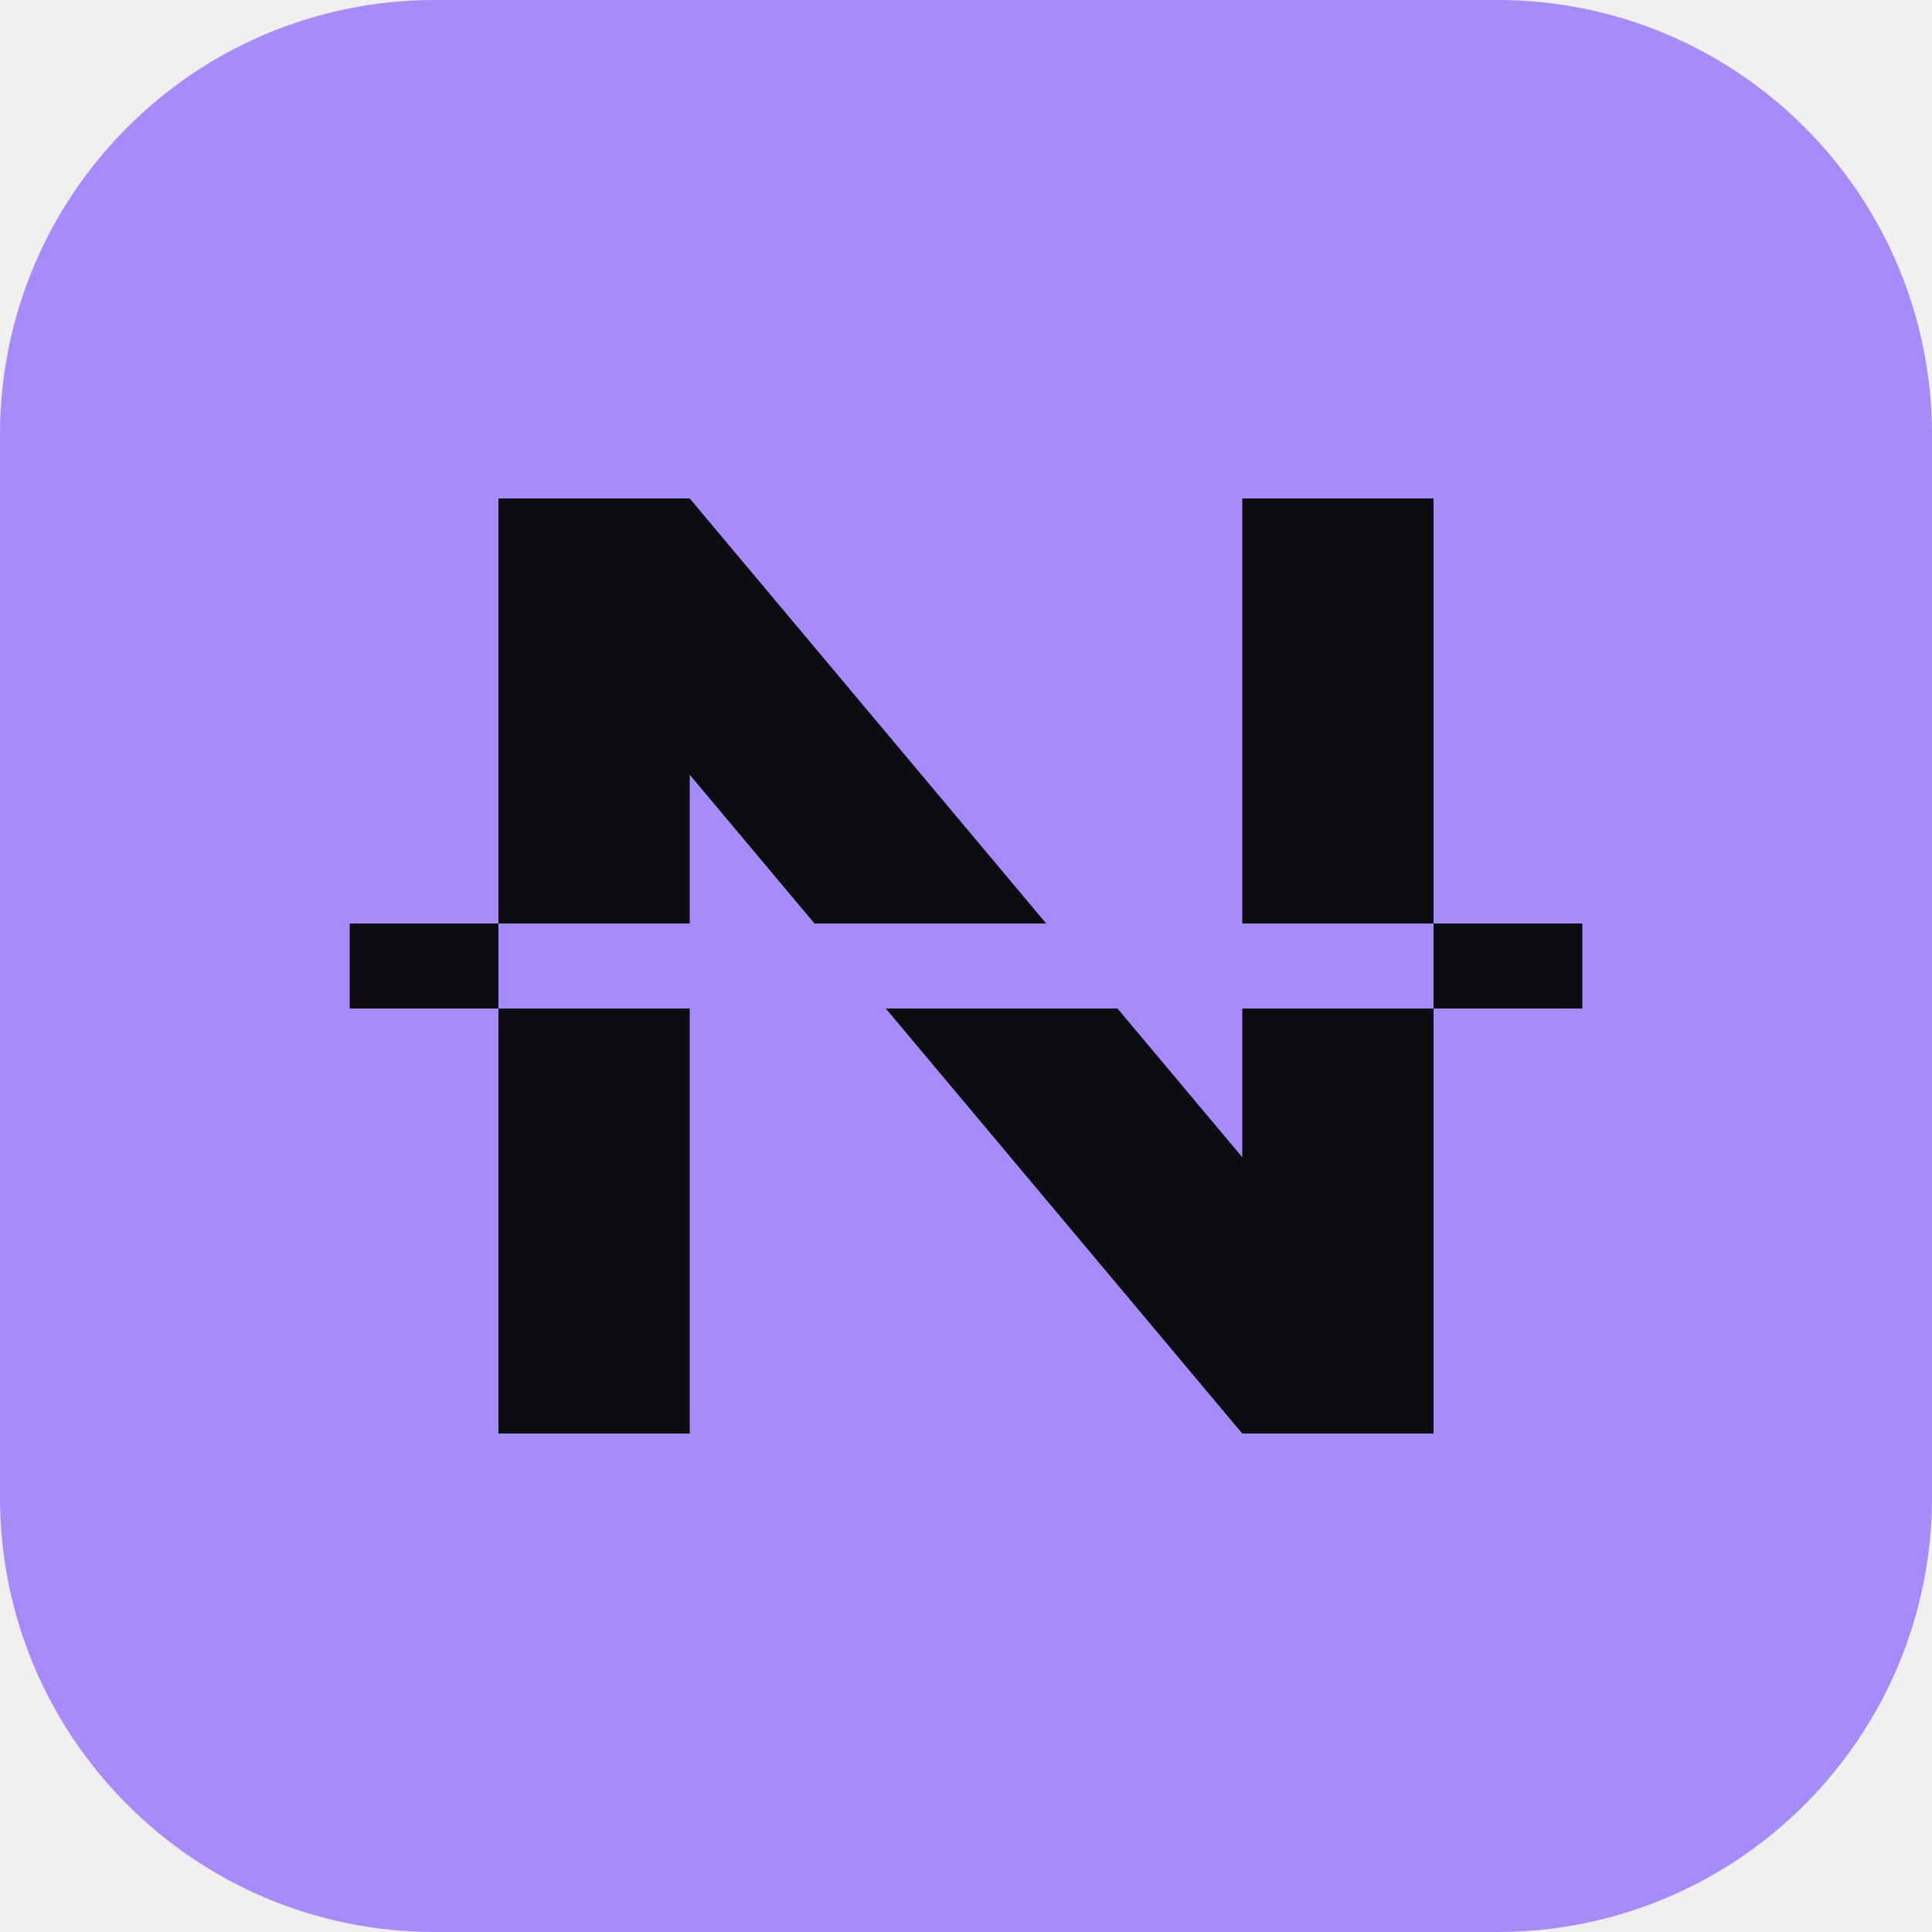
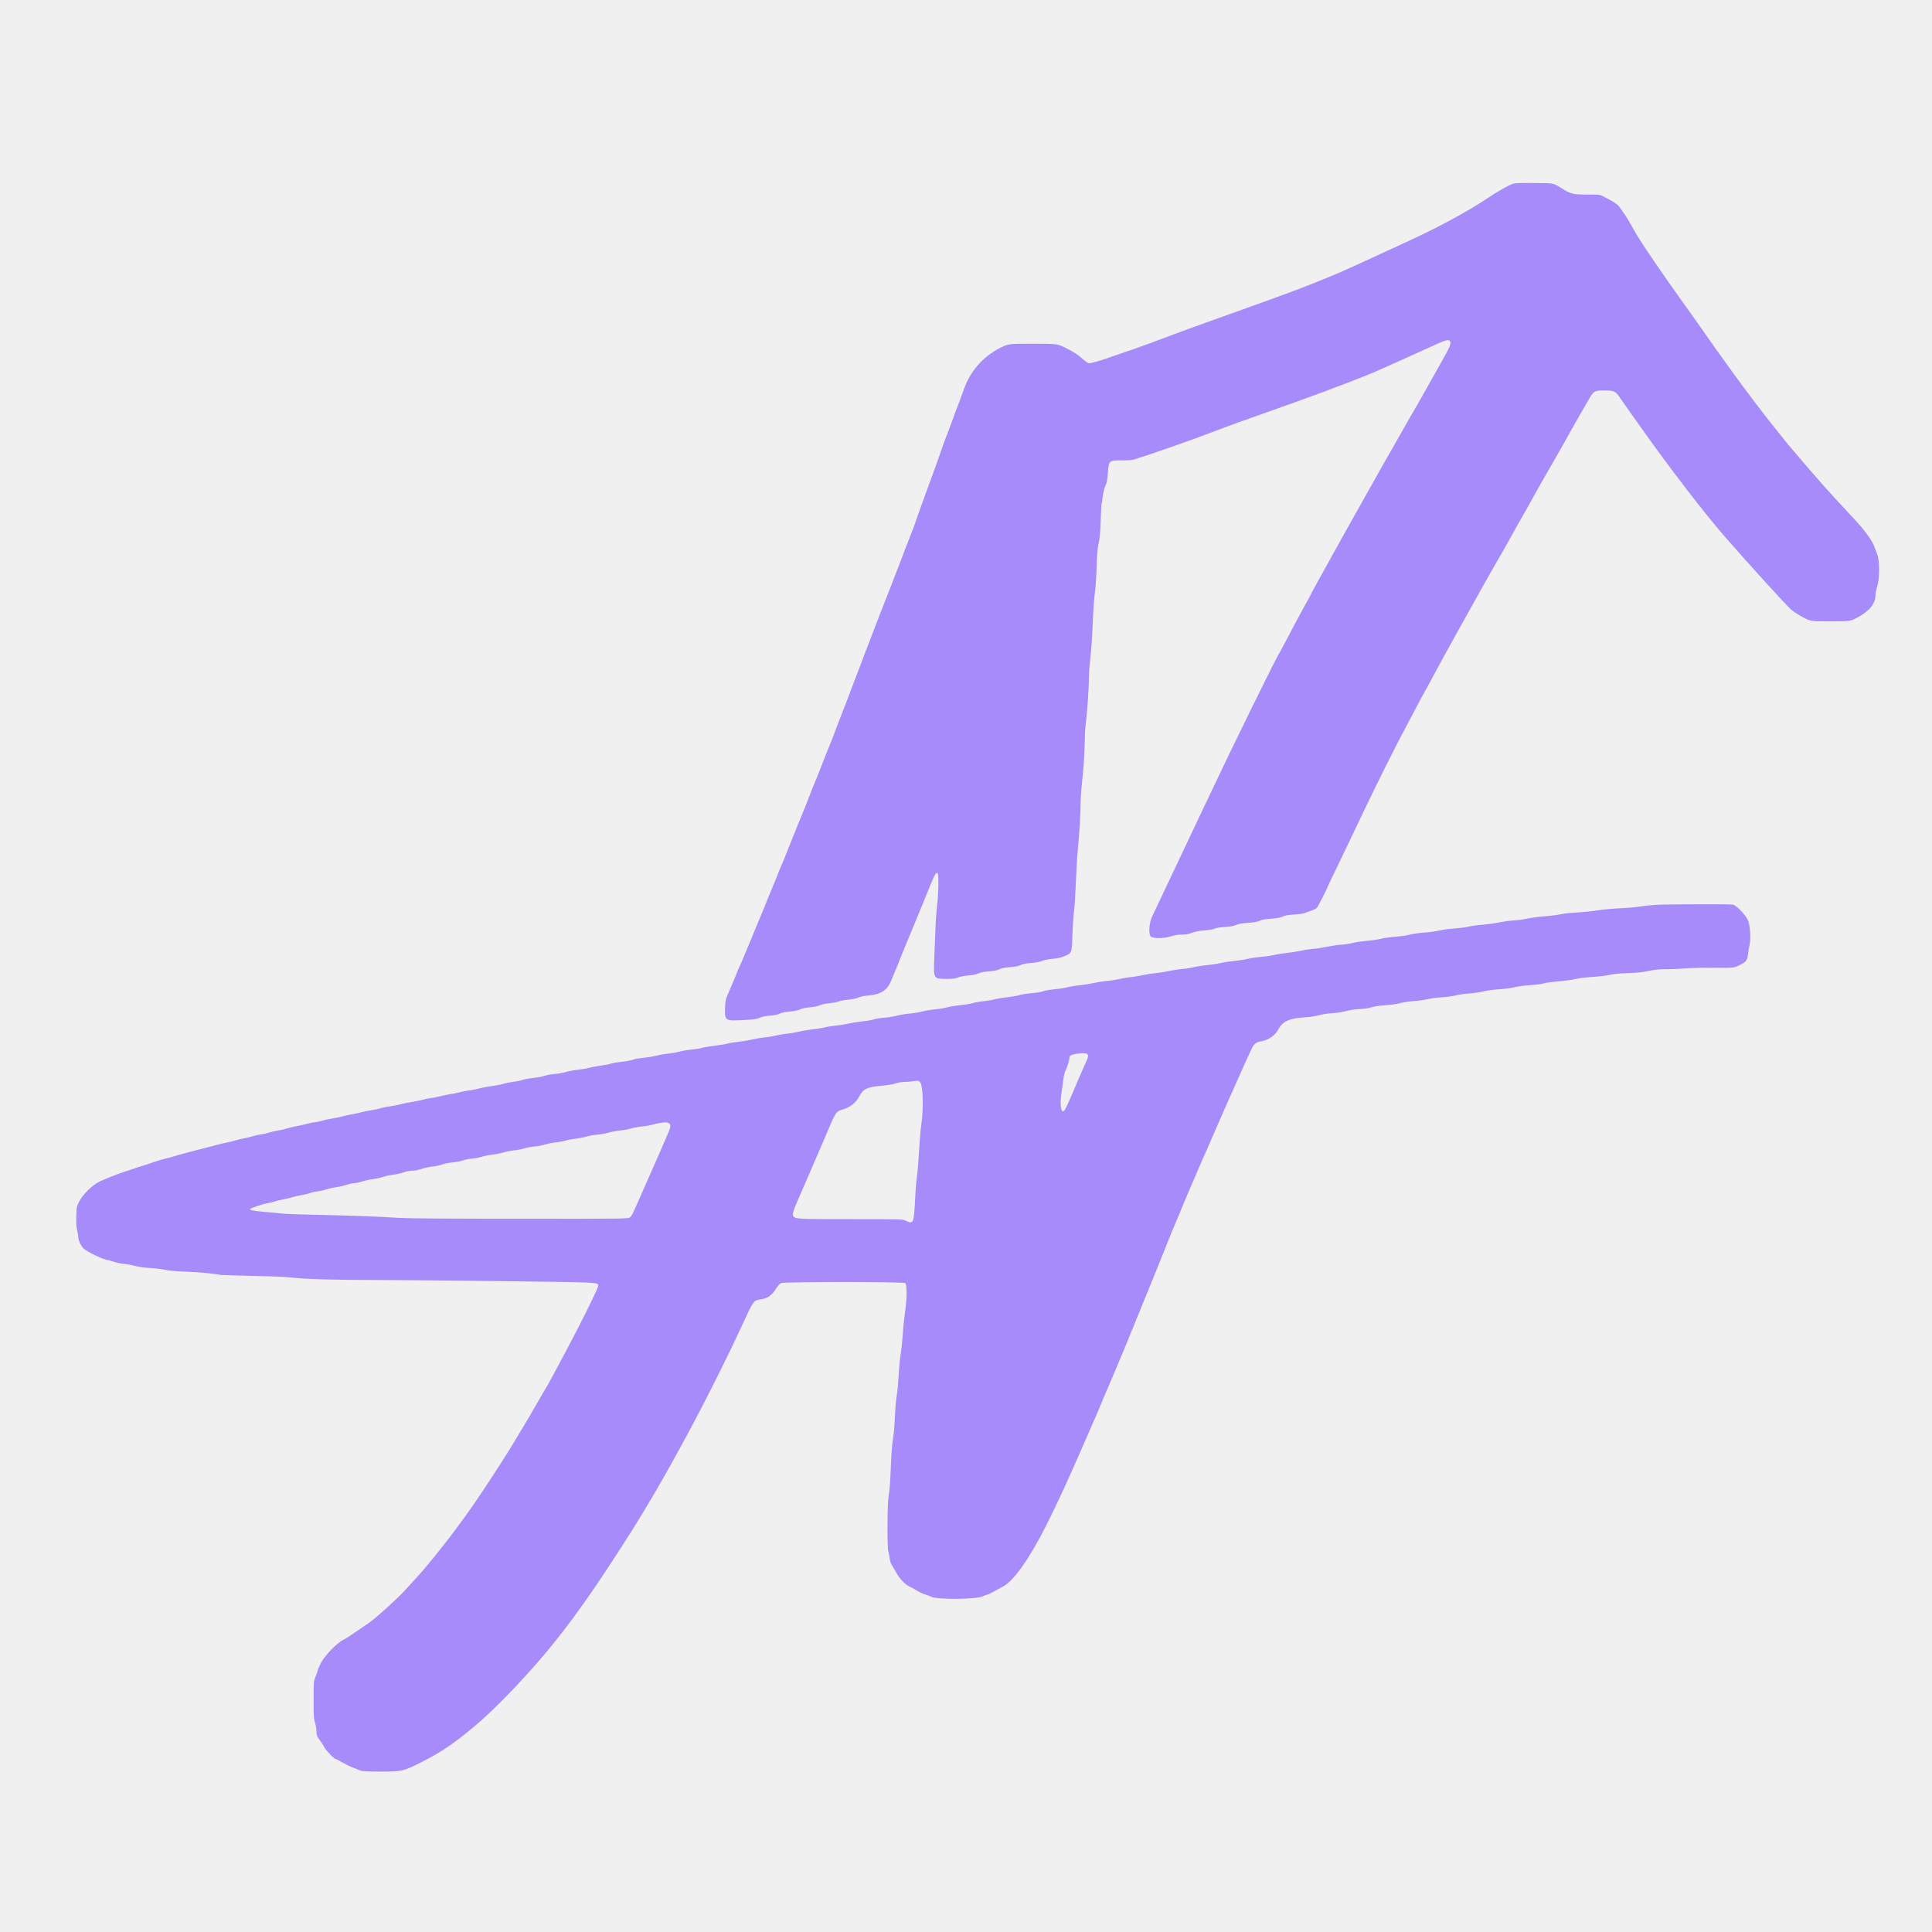
- <svg xmlns="http://www.w3.org/2000/svg" viewBox="0 0 120 120" width="120" height="120" role="img" aria-label="NoVo crypto">
-   <mask id="ch-crypto">
-     <rect width="120" height="120" fill="#fff" />
-     <rect y="56" width="120" height="8" fill="#000" />
-   </mask>
-   <rect width="120" height="120" rx="27" fill="#A78BFA" />
-   <g transform="translate(60,60) scale(.66) translate(-60,-60)">
-     <path d="M16,104 L16,16 L34,16 L86,78 L86,16 L104,16 L104,104 L86,104 L34,42 L34,104 Z" fill="#0B0D10" mask="url(#ch-crypto)" />
-     <rect x="2" y="56" width="14" height="8" fill="#0B0D10" />
-     <rect x="104" y="56" width="14" height="8" fill="#0B0D10" />
+ <svg xmlns="http://www.w3.org/2000/svg" viewBox="0 0 120 120" width="120" height="120">
+   <g transform="translate(60,60) scale(1.0) translate(-60,-60)">
+     <g transform="scale(0.043) translate(0,2820) scale(0.1,-0.1)" fill="#A78BFA">
+       <path d="M21854 25546 c-57 -18 -228 -115 -369 -210 -284 -189 -686 -408 -1115 -606 -69 -32 -215 -99 -325 -150 -319 -148 -645 -296 -712 -324 -255 -107 -546 -223 -718 -285 -60 -22 -166 -60 -235 -86 -69 -26 -143 -52 -165 -60 -22 -7 -83 -29 -135 -48 -52 -19 -241 -87 -420 -151 -179 -63 -399 -143 -490 -176 -91 -34 -194 -72 -230 -85 -36 -13 -108 -40 -160 -60 -52 -20 -124 -47 -160 -60 -225 -81 -279 -101 -410 -144 -80 -27 -163 -56 -185 -64 -137 -50 -276 -89 -301 -83 -15 4 -61 38 -103 76 -58 51 -109 85 -211 136 -135 69 -135 69 -490 69 -355 0 -355 0 -480 -64 -248 -127 -434 -343 -523 -611 -14 -41 -40 -111 -57 -155 -34 -85 -73 -189 -119 -320 -16 -44 -43 -116 -61 -160 -17 -44 -40 -105 -51 -135 -37 -110 -97 -278 -138 -390 -23 -63 -55 -151 -71 -195 -15 -44 -47 -132 -71 -195 -52 -141 -116 -320 -135 -380 -8 -25 -34 -94 -59 -155 -24 -60 -65 -166 -91 -235 -26 -69 -60 -159 -76 -200 -17 -41 -41 -104 -55 -140 -13 -36 -46 -121 -73 -190 -86 -217 -200 -511 -247 -635 -25 -66 -70 -182 -99 -257 -30 -76 -54 -140 -54 -144 0 -3 -29 -78 -64 -167 -35 -89 -76 -196 -91 -237 -29 -81 -85 -227 -188 -490 -36 -91 -68 -176 -72 -190 -4 -14 -30 -79 -57 -145 -28 -66 -70 -172 -94 -235 -23 -63 -73 -187 -109 -275 -37 -88 -77 -189 -90 -225 -13 -36 -51 -132 -85 -215 -34 -82 -75 -181 -90 -220 -15 -38 -53 -133 -85 -210 -31 -77 -72 -178 -90 -225 -18 -47 -49 -122 -69 -167 -20 -45 -36 -84 -36 -87 0 -3 -34 -88 -76 -188 -42 -101 -87 -210 -99 -243 -13 -33 -40 -98 -60 -145 -20 -47 -66 -157 -102 -245 -35 -88 -77 -189 -93 -225 -16 -36 -41 -96 -56 -135 -15 -38 -44 -106 -64 -150 -21 -44 -41 -91 -45 -105 -4 -14 -44 -108 -88 -210 -80 -185 -80 -185 -84 -300 -6 -186 -1 -189 275 -174 150 9 185 14 227 33 35 16 79 25 145 30 65 5 111 15 145 30 34 16 80 25 145 30 65 5 111 15 145 30 33 15 82 26 145 31 60 5 113 16 145 30 30 13 85 24 140 29 49 5 108 16 130 25 22 10 84 22 138 26 62 6 115 17 145 31 30 13 81 24 143 29 177 14 276 77 327 205 11 28 36 88 57 135 20 47 45 108 55 135 10 28 37 93 58 145 22 52 60 145 85 206 25 62 65 156 87 210 45 107 168 408 232 567 49 125 85 184 101 168 18 -18 14 -311 -7 -468 -15 -121 -23 -262 -42 -800 -10 -259 -7 -263 177 -263 87 0 121 4 167 21 32 12 99 25 152 29 63 5 112 15 145 30 35 16 80 24 150 29 71 5 114 14 150 30 36 17 80 25 155 31 75 6 120 14 155 31 35 16 79 24 150 29 67 5 118 14 155 29 34 14 92 26 155 31 73 6 119 17 169 38 109 45 108 41 117 309 4 125 15 280 23 343 9 63 20 246 26 405 6 160 19 385 30 500 23 236 40 529 40 683 0 56 9 176 19 265 22 179 41 482 41 652 0 61 7 157 15 215 18 126 45 524 45 670 0 58 7 155 15 215 16 124 32 358 45 675 5 118 16 260 25 315 9 55 20 219 25 365 7 211 13 283 30 355 16 71 23 141 29 325 4 130 10 240 13 245 3 6 11 53 17 105 8 61 21 115 37 150 21 43 28 81 36 179 15 195 11 191 214 191 112 0 144 4 192 21 31 12 79 28 107 35 27 8 79 25 115 38 36 13 88 31 115 40 57 18 181 61 305 106 47 17 117 42 155 55 39 13 93 33 120 44 28 11 131 50 230 86 99 36 191 71 205 77 14 5 86 32 160 58 74 26 245 87 380 135 135 48 277 98 315 112 39 13 131 46 205 74 74 28 173 64 220 80 87 31 98 36 255 96 50 19 113 42 140 52 28 10 73 28 100 39 28 11 93 37 145 57 52 20 120 47 150 60 159 70 479 213 749 336 302 138 336 150 359 127 32 -32 16 -71 -129 -328 -36 -63 -121 -214 -189 -335 -67 -121 -153 -272 -190 -335 -37 -63 -79 -135 -93 -160 -13 -25 -107 -189 -207 -365 -101 -176 -245 -430 -320 -565 -76 -135 -188 -335 -250 -445 -62 -110 -171 -306 -243 -435 -71 -129 -162 -293 -202 -365 -115 -205 -185 -335 -185 -341 0 -3 -29 -56 -64 -117 -59 -104 -182 -335 -314 -587 -30 -58 -58 -109 -62 -115 -44 -58 -663 -1318 -1014 -2063 -43 -90 -109 -230 -148 -310 -39 -81 -78 -165 -88 -187 -10 -22 -88 -188 -175 -370 -189 -397 -201 -424 -303 -640 -44 -93 -97 -206 -118 -250 -46 -96 -57 -256 -21 -292 31 -32 188 -31 288 1 59 19 102 26 159 26 61 0 95 6 147 26 49 18 99 28 178 34 67 5 126 15 150 26 25 11 81 20 150 25 78 5 126 13 165 30 40 16 86 24 170 29 87 6 127 13 165 30 37 17 79 24 165 30 86 6 128 13 165 30 38 17 79 24 170 30 83 5 136 14 170 28 28 11 71 27 96 36 26 9 53 24 62 34 14 15 147 275 147 286 0 3 33 74 74 158 40 84 102 212 136 283 327 688 453 947 628 1300 113 226 244 482 292 570 48 88 124 231 169 319 45 87 92 174 105 195 12 20 67 119 121 221 54 102 117 219 140 260 23 41 129 233 235 425 204 370 502 900 605 1075 34 58 113 197 175 310 62 113 123 221 136 242 13 20 72 126 132 235 60 109 167 299 239 423 190 329 260 453 321 565 30 55 97 172 147 260 51 88 112 193 135 233 58 102 77 112 213 112 136 0 161 -10 218 -93 23 -34 68 -98 99 -142 32 -44 119 -168 195 -275 430 -608 937 -1268 1240 -1614 353 -404 856 -957 942 -1036 37 -34 103 -78 174 -115 114 -60 114 -60 399 -60 285 0 285 0 389 55 172 91 261 200 261 321 0 27 11 83 25 125 37 113 37 374 1 467 -14 34 -32 84 -42 111 -29 87 -144 244 -306 416 -373 398 -484 523 -923 1040 -38 46 -105 128 -148 184 -44 55 -98 124 -121 151 -23 28 -69 86 -102 130 -33 44 -107 141 -164 215 -119 155 -404 547 -579 795 -42 61 -109 155 -147 210 -39 55 -101 143 -138 195 -36 52 -114 160 -171 240 -58 80 -136 190 -174 245 -333 479 -436 636 -546 835 -31 58 -70 121 -85 140 -14 19 -43 60 -63 90 -37 57 -71 81 -236 167 -63 33 -63 33 -250 33 -206 0 -229 6 -381 101 -104 65 -93 63 -380 66 -197 2 -275 -1 -306 -11z M23915 15130 c-71 -4 -173 -15 -225 -24 -52 -9 -185 -21 -295 -26 -110 -5 -254 -19 -320 -30 -66 -11 -196 -25 -290 -30 -93 -5 -197 -16 -230 -24 -33 -8 -116 -20 -185 -26 -159 -14 -258 -27 -340 -45 -36 -8 -112 -17 -170 -21 -58 -3 -143 -15 -190 -25 -47 -11 -157 -27 -245 -35 -88 -7 -185 -21 -215 -29 -30 -9 -118 -20 -195 -26 -77 -5 -176 -18 -220 -29 -44 -11 -141 -25 -215 -30 -74 -5 -171 -19 -214 -30 -44 -12 -136 -25 -205 -30 -69 -4 -163 -18 -209 -29 -46 -12 -141 -26 -210 -31 -70 -6 -160 -19 -201 -30 -41 -11 -117 -23 -170 -26 -53 -3 -143 -17 -201 -29 -58 -13 -145 -27 -195 -30 -49 -4 -128 -15 -173 -26 -46 -10 -143 -26 -215 -34 -73 -8 -157 -22 -187 -30 -30 -8 -108 -20 -174 -25 -65 -6 -156 -19 -203 -30 -46 -12 -135 -25 -196 -31 -61 -5 -149 -19 -196 -30 -46 -11 -132 -24 -190 -29 -58 -5 -144 -18 -191 -29 -47 -12 -123 -24 -170 -27 -47 -3 -132 -17 -190 -29 -58 -13 -143 -27 -190 -30 -47 -4 -132 -17 -190 -30 -58 -13 -139 -26 -180 -30 -41 -3 -112 -15 -158 -26 -46 -11 -130 -24 -187 -29 -57 -5 -142 -19 -190 -30 -48 -11 -133 -25 -189 -30 -56 -5 -138 -18 -182 -29 -43 -12 -128 -25 -189 -30 -60 -6 -128 -16 -150 -24 -52 -18 -89 -25 -215 -36 -58 -6 -125 -17 -149 -26 -24 -8 -103 -22 -175 -30 -72 -8 -153 -22 -181 -30 -27 -9 -95 -20 -150 -26 -55 -5 -132 -19 -172 -30 -39 -11 -120 -24 -180 -29 -59 -6 -139 -19 -178 -30 -38 -11 -119 -25 -180 -30 -60 -5 -141 -19 -180 -30 -38 -11 -119 -25 -180 -30 -60 -5 -144 -19 -185 -30 -41 -11 -124 -25 -185 -30 -60 -5 -130 -16 -155 -25 -25 -9 -92 -21 -150 -26 -58 -6 -154 -21 -215 -35 -60 -13 -146 -26 -190 -29 -44 -4 -115 -15 -158 -26 -43 -11 -124 -24 -180 -29 -56 -6 -137 -20 -180 -30 -42 -11 -119 -25 -170 -30 -52 -5 -131 -19 -178 -30 -46 -11 -117 -22 -159 -26 -41 -3 -120 -16 -175 -29 -55 -13 -147 -28 -205 -34 -58 -6 -127 -17 -155 -26 -27 -8 -108 -22 -180 -30 -71 -8 -152 -22 -180 -30 -27 -9 -97 -20 -155 -26 -58 -5 -136 -18 -175 -29 -38 -11 -114 -24 -168 -30 -54 -5 -132 -19 -174 -30 -42 -11 -122 -24 -178 -30 -56 -5 -114 -14 -130 -20 -45 -17 -110 -30 -208 -40 -51 -5 -112 -16 -135 -24 -24 -9 -93 -22 -155 -30 -62 -9 -134 -23 -162 -31 -27 -9 -95 -20 -149 -26 -55 -5 -136 -20 -180 -33 -45 -13 -120 -26 -167 -30 -47 -3 -112 -15 -145 -26 -32 -12 -104 -25 -159 -30 -55 -5 -126 -18 -159 -29 -32 -12 -88 -23 -125 -27 -36 -3 -104 -16 -151 -30 -47 -13 -125 -28 -173 -33 -48 -6 -120 -19 -160 -30 -40 -11 -108 -25 -153 -30 -44 -6 -113 -19 -152 -30 -39 -11 -97 -23 -129 -26 -32 -4 -100 -18 -152 -31 -51 -13 -106 -24 -121 -24 -15 0 -72 -11 -125 -25 -53 -14 -132 -30 -174 -36 -42 -5 -108 -19 -147 -30 -39 -10 -105 -23 -148 -29 -43 -5 -106 -18 -140 -29 -34 -10 -89 -22 -121 -26 -33 -4 -100 -17 -150 -30 -49 -13 -112 -27 -140 -30 -27 -4 -88 -17 -135 -30 -47 -13 -112 -26 -145 -30 -33 -4 -98 -18 -144 -31 -46 -13 -97 -24 -115 -25 -17 0 -62 -9 -101 -20 -38 -10 -115 -28 -170 -38 -55 -11 -119 -26 -141 -34 -23 -9 -76 -21 -119 -27 -42 -6 -101 -20 -130 -30 -29 -10 -80 -22 -112 -25 -32 -4 -92 -18 -133 -30 -41 -13 -97 -26 -125 -30 -27 -4 -76 -16 -109 -26 -32 -11 -91 -26 -130 -33 -39 -7 -105 -22 -146 -34 -41 -12 -102 -28 -135 -36 -78 -19 -176 -44 -245 -63 -30 -8 -82 -22 -115 -30 -33 -9 -94 -26 -135 -39 -41 -13 -97 -28 -125 -34 -27 -6 -72 -19 -100 -29 -27 -10 -104 -35 -170 -56 -66 -20 -149 -47 -185 -60 -36 -12 -87 -30 -115 -38 -76 -23 -281 -103 -364 -143 -106 -49 -247 -189 -299 -293 -36 -74 -37 -77 -40 -211 -3 -101 1 -153 12 -197 9 -34 16 -78 16 -99 0 -50 38 -130 81 -171 53 -49 293 -163 345 -163 8 0 47 -11 87 -25 39 -14 106 -28 147 -31 41 -4 116 -17 165 -30 58 -15 134 -26 215 -30 69 -3 163 -15 210 -25 60 -14 154 -22 325 -29 202 -9 366 -24 485 -46 14 -2 223 -8 465 -14 289 -6 481 -14 560 -24 167 -22 649 -36 1240 -35 275 0 1094 -8 1820 -17 1435 -18 1365 -15 1365 -73 0 -31 -268 -570 -473 -953 -214 -400 -259 -483 -267 -493 -4 -5 -69 -116 -143 -245 -74 -129 -171 -296 -217 -370 -45 -74 -105 -173 -133 -220 -27 -47 -75 -123 -105 -170 -30 -47 -80 -125 -111 -173 -329 -515 -601 -895 -937 -1307 -135 -166 -175 -212 -417 -474 -122 -132 -416 -395 -523 -469 -257 -176 -304 -207 -353 -232 -97 -48 -273 -231 -326 -338 -25 -49 -45 -95 -45 -102 0 -8 -14 -47 -30 -88 -30 -75 -30 -75 -30 -340 0 -237 2 -271 20 -327 11 -34 20 -86 20 -116 0 -65 11 -94 54 -147 18 -23 45 -65 59 -93 25 -49 146 -174 169 -174 6 0 47 -21 90 -46 43 -25 113 -60 156 -76 42 -17 93 -36 112 -44 26 -10 100 -13 293 -14 309 0 320 3 592 140 279 141 461 265 760 515 320 268 814 788 1159 1220 339 424 650 873 1138 1645 153 243 430 713 558 950 32 58 94 173 140 255 278 505 647 1237 885 1755 145 317 153 328 247 340 101 12 165 56 229 158 28 44 51 68 74 78 51 21 1762 21 1791 0 27 -21 25 -237 -5 -431 -11 -77 -25 -212 -30 -300 -6 -88 -19 -216 -30 -285 -11 -69 -25 -213 -31 -320 -6 -107 -17 -231 -25 -275 -9 -44 -20 -161 -25 -260 -12 -234 -18 -301 -36 -411 -8 -51 -19 -195 -24 -320 -12 -299 -19 -381 -36 -484 -17 -103 -20 -724 -4 -780 6 -19 15 -66 20 -104 6 -48 17 -81 39 -115 16 -25 46 -76 67 -114 39 -72 127 -161 181 -184 18 -7 65 -33 105 -57 40 -24 92 -49 115 -55 23 -7 66 -23 95 -36 90 -42 640 -38 738 5 38 17 74 30 82 30 7 0 49 21 93 46 44 25 101 56 126 69 152 78 392 420 629 896 164 328 314 654 540 1174 64 147 112 256 155 355 19 41 49 113 68 160 42 103 59 143 101 240 36 81 114 265 170 400 19 47 56 135 82 195 26 61 59 142 74 180 15 39 54 135 87 215 154 374 449 1100 488 1205 23 59 92 224 140 336 14 31 31 74 39 95 8 22 31 77 51 124 20 47 47 110 60 140 13 30 39 91 58 135 19 44 61 143 95 220 33 77 74 172 92 210 17 39 72 165 122 280 50 116 110 253 133 305 24 52 78 174 120 270 97 221 260 582 288 637 32 67 64 90 134 102 102 16 205 87 247 170 60 117 161 164 386 176 72 4 147 16 200 30 51 14 129 26 195 30 66 4 144 15 195 30 54 15 126 25 195 29 71 3 134 13 175 26 43 13 112 24 200 29 84 6 161 17 205 29 40 12 126 25 200 31 72 5 166 18 210 29 44 11 136 23 204 27 70 4 156 15 195 26 39 11 130 24 201 29 72 5 166 19 210 31 47 12 135 24 215 29 75 4 174 17 222 29 49 12 151 26 230 31 79 5 166 16 193 25 28 9 124 22 215 30 91 7 201 22 245 33 47 12 149 24 245 30 94 6 202 19 250 30 60 14 138 22 265 26 136 4 210 12 300 31 95 20 150 25 265 25 80 0 199 6 265 12 68 6 245 10 410 9 290 -3 290 -3 372 38 98 47 113 68 123 164 4 40 13 93 20 119 24 91 10 303 -25 373 -39 79 -166 209 -214 218 -44 9 -947 6 -1116 -3z m-8210 -2156 c21 -22 16 -44 -40 -164 -24 -52 -73 -165 -109 -250 -107 -255 -165 -382 -183 -402 -47 -52 -68 93 -39 264 8 51 20 133 25 182 8 64 19 107 41 153 24 49 49 140 50 180 1 37 223 68 255 37z m-2417 -402 c46 -46 55 -390 17 -637 -8 -55 -22 -219 -30 -365 -8 -146 -21 -308 -30 -360 -8 -52 -20 -189 -25 -305 -19 -379 -24 -390 -132 -340 -53 25 -53 25 -793 25 -748 0 -796 2 -831 37 -26 27 -13 73 89 303 52 118 126 289 165 380 39 91 96 224 127 295 32 72 68 155 80 185 147 351 150 355 245 383 109 32 194 98 241 188 58 111 107 135 317 155 91 8 168 21 202 33 31 12 83 21 120 22 36 0 90 4 120 9 88 12 99 11 118 -8z m-3634 -593 c36 -17 38 -46 10 -114 -15 -33 -37 -87 -51 -120 -25 -60 -86 -199 -188 -430 -30 -66 -97 -219 -150 -340 -137 -314 -146 -332 -173 -357 -24 -23 -24 -23 -1585 -22 -1074 0 -1621 4 -1751 12 -321 20 -632 32 -1131 43 -264 5 -514 14 -555 19 -41 6 -155 16 -252 24 -152 13 -218 25 -218 40 0 12 187 76 248 85 41 6 90 18 110 27 20 8 77 22 127 30 49 9 105 22 123 30 19 7 75 20 126 29 51 8 110 22 132 31 21 9 72 21 113 26 41 5 99 18 130 29 31 11 91 24 133 30 42 5 111 21 153 34 41 14 93 25 115 25 22 0 74 11 117 25 43 14 115 30 161 35 45 6 106 19 135 30 28 11 90 25 137 30 47 5 117 21 155 34 46 17 91 26 132 26 41 0 86 9 134 26 39 14 110 29 158 34 47 4 110 18 140 30 31 12 96 25 150 30 53 5 119 18 146 28 28 11 88 23 135 27 47 3 110 16 140 26 30 11 96 24 145 29 50 6 126 21 170 34 44 13 114 27 155 30 41 3 102 14 134 26 32 11 102 24 155 29 53 5 123 18 156 29 33 11 103 25 156 31 53 6 115 18 139 26 24 8 86 20 138 26 52 6 122 19 156 30 33 11 106 24 161 29 55 5 130 18 167 30 36 11 111 25 165 30 54 5 126 19 161 30 35 11 107 24 160 29 53 5 122 17 152 27 48 14 124 28 182 33 9 0 28 -4 42 -10z" />
+     </g>
  </g>
</svg>
